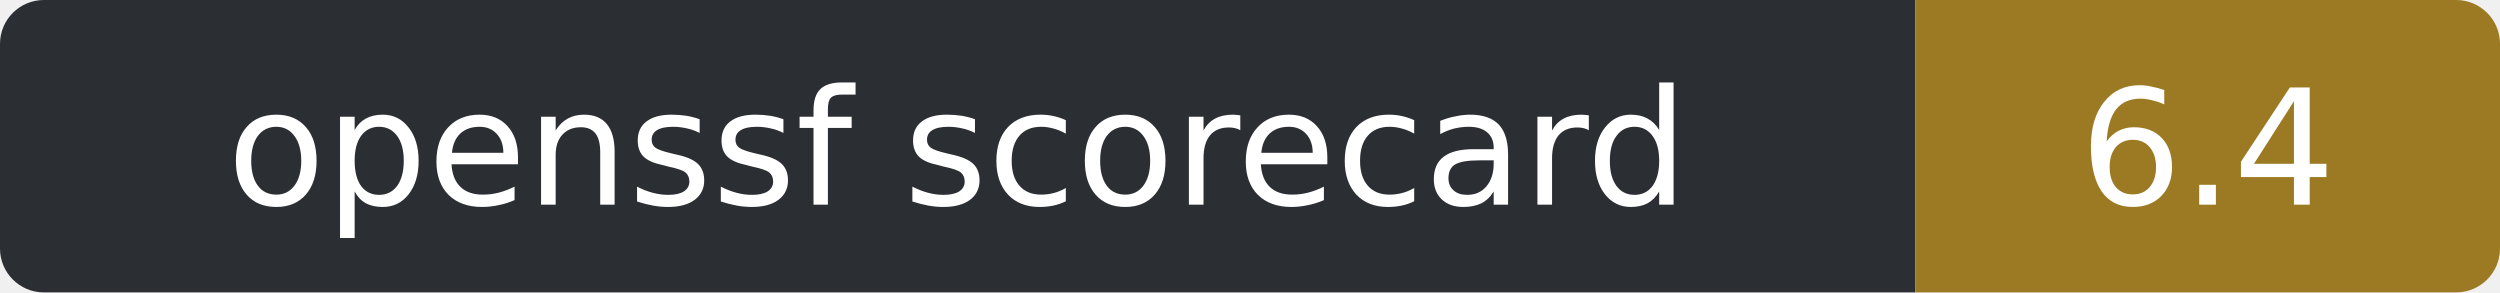
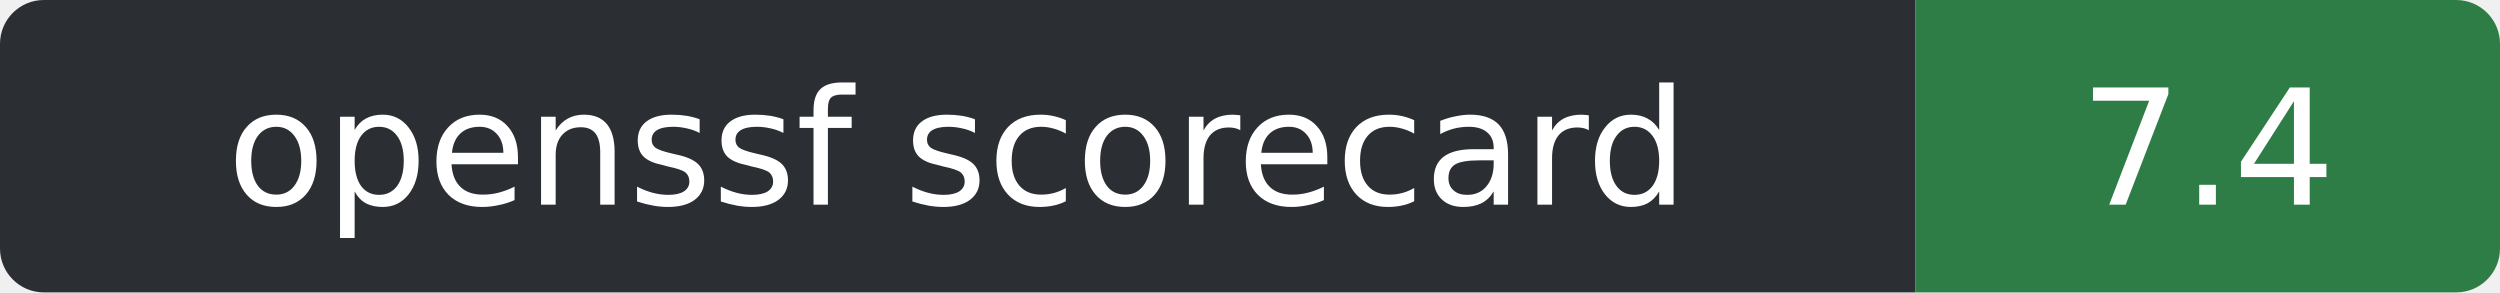
- <svg xmlns="http://www.w3.org/2000/svg" width="171" height="20" role="img" aria-label="openssf scorecard: 6.4">
+ <svg xmlns="http://www.w3.org/2000/svg" width="171" height="20" role="img" aria-label="openssf scorecard: 7.4">
  <clipPath id="r">
    <rect width="171" height="20" rx="3" />
  </clipPath>
  <g clip-path="url(#r)">
    <rect width="131" height="20" fill="#2b2e33" />
-     <rect x="131" width="40" height="20" fill="#9c7a23" />
+     <rect x="131" width="40" height="20" fill="#2e7d46" />
  </g>
  <g fill="#fff" font-family="Verdana,Geneva,DejaVu Sans,sans-serif" font-size="11">
    <text x="65.5" y="14" text-anchor="middle">openssf scorecard</text>
-     <text x="151" y="14" text-anchor="middle">6.4</text>
+     <text x="151" y="14" text-anchor="middle">7.4</text>
  </g>
</svg>
